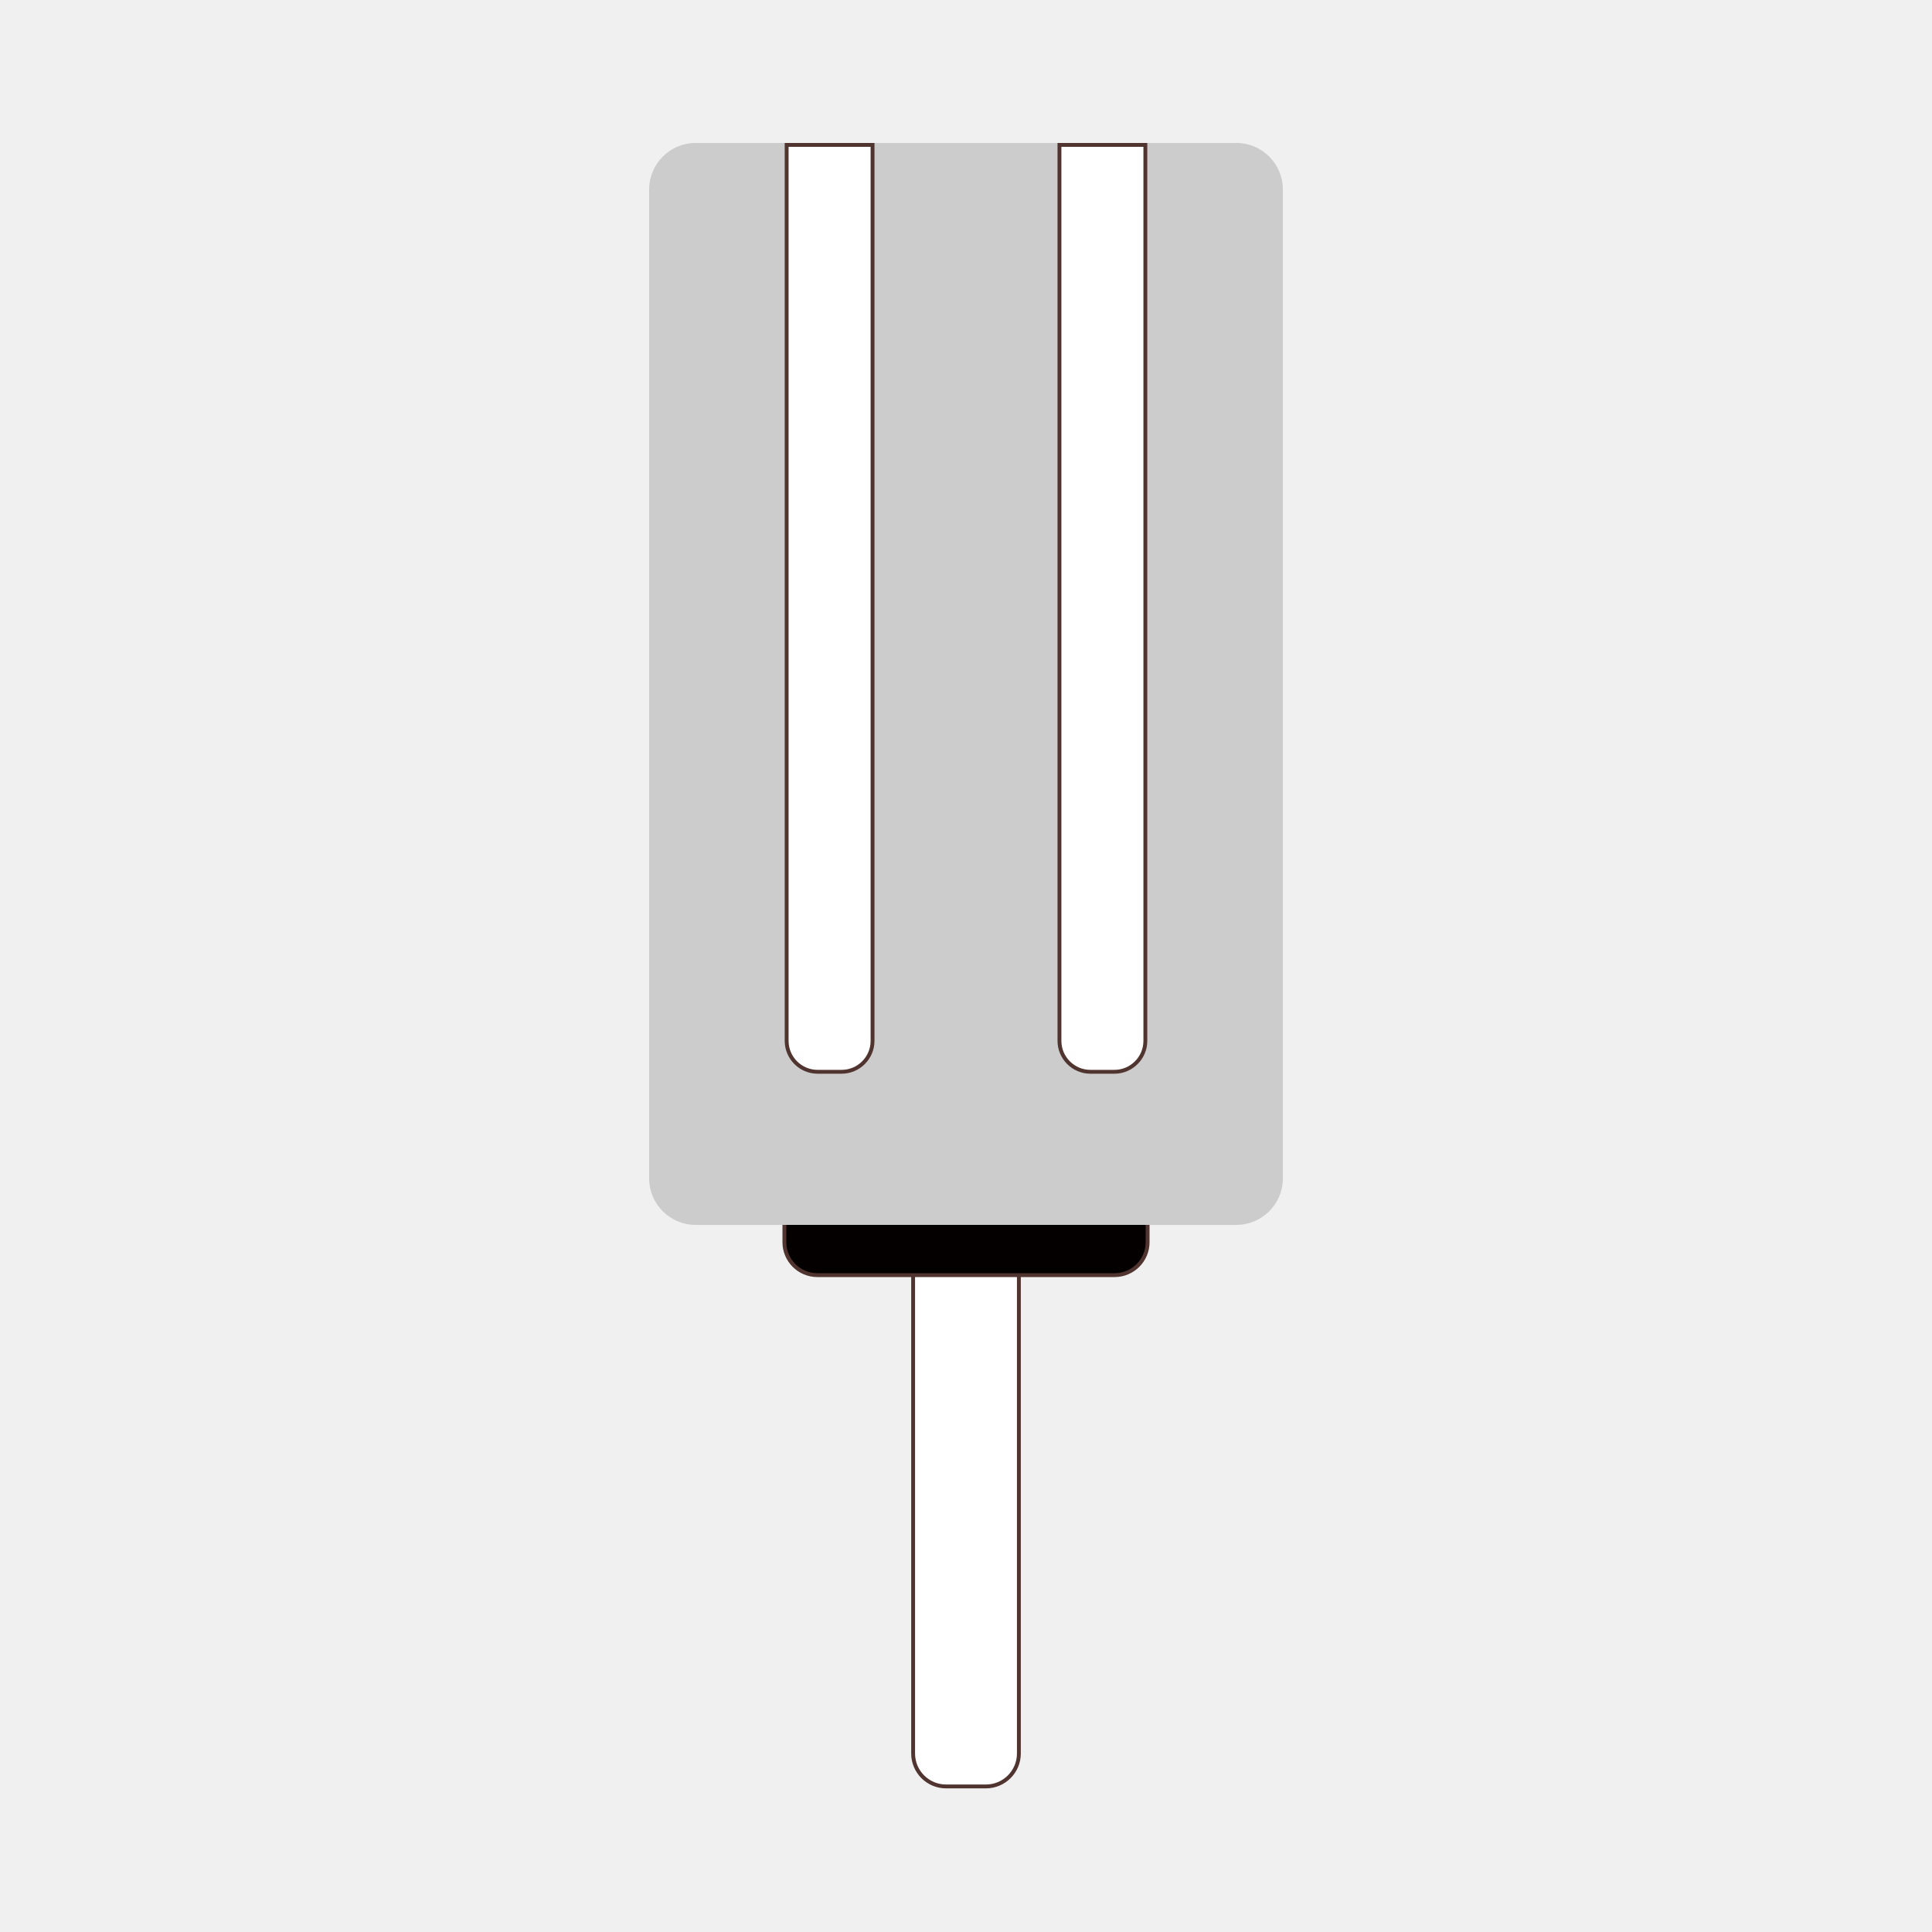
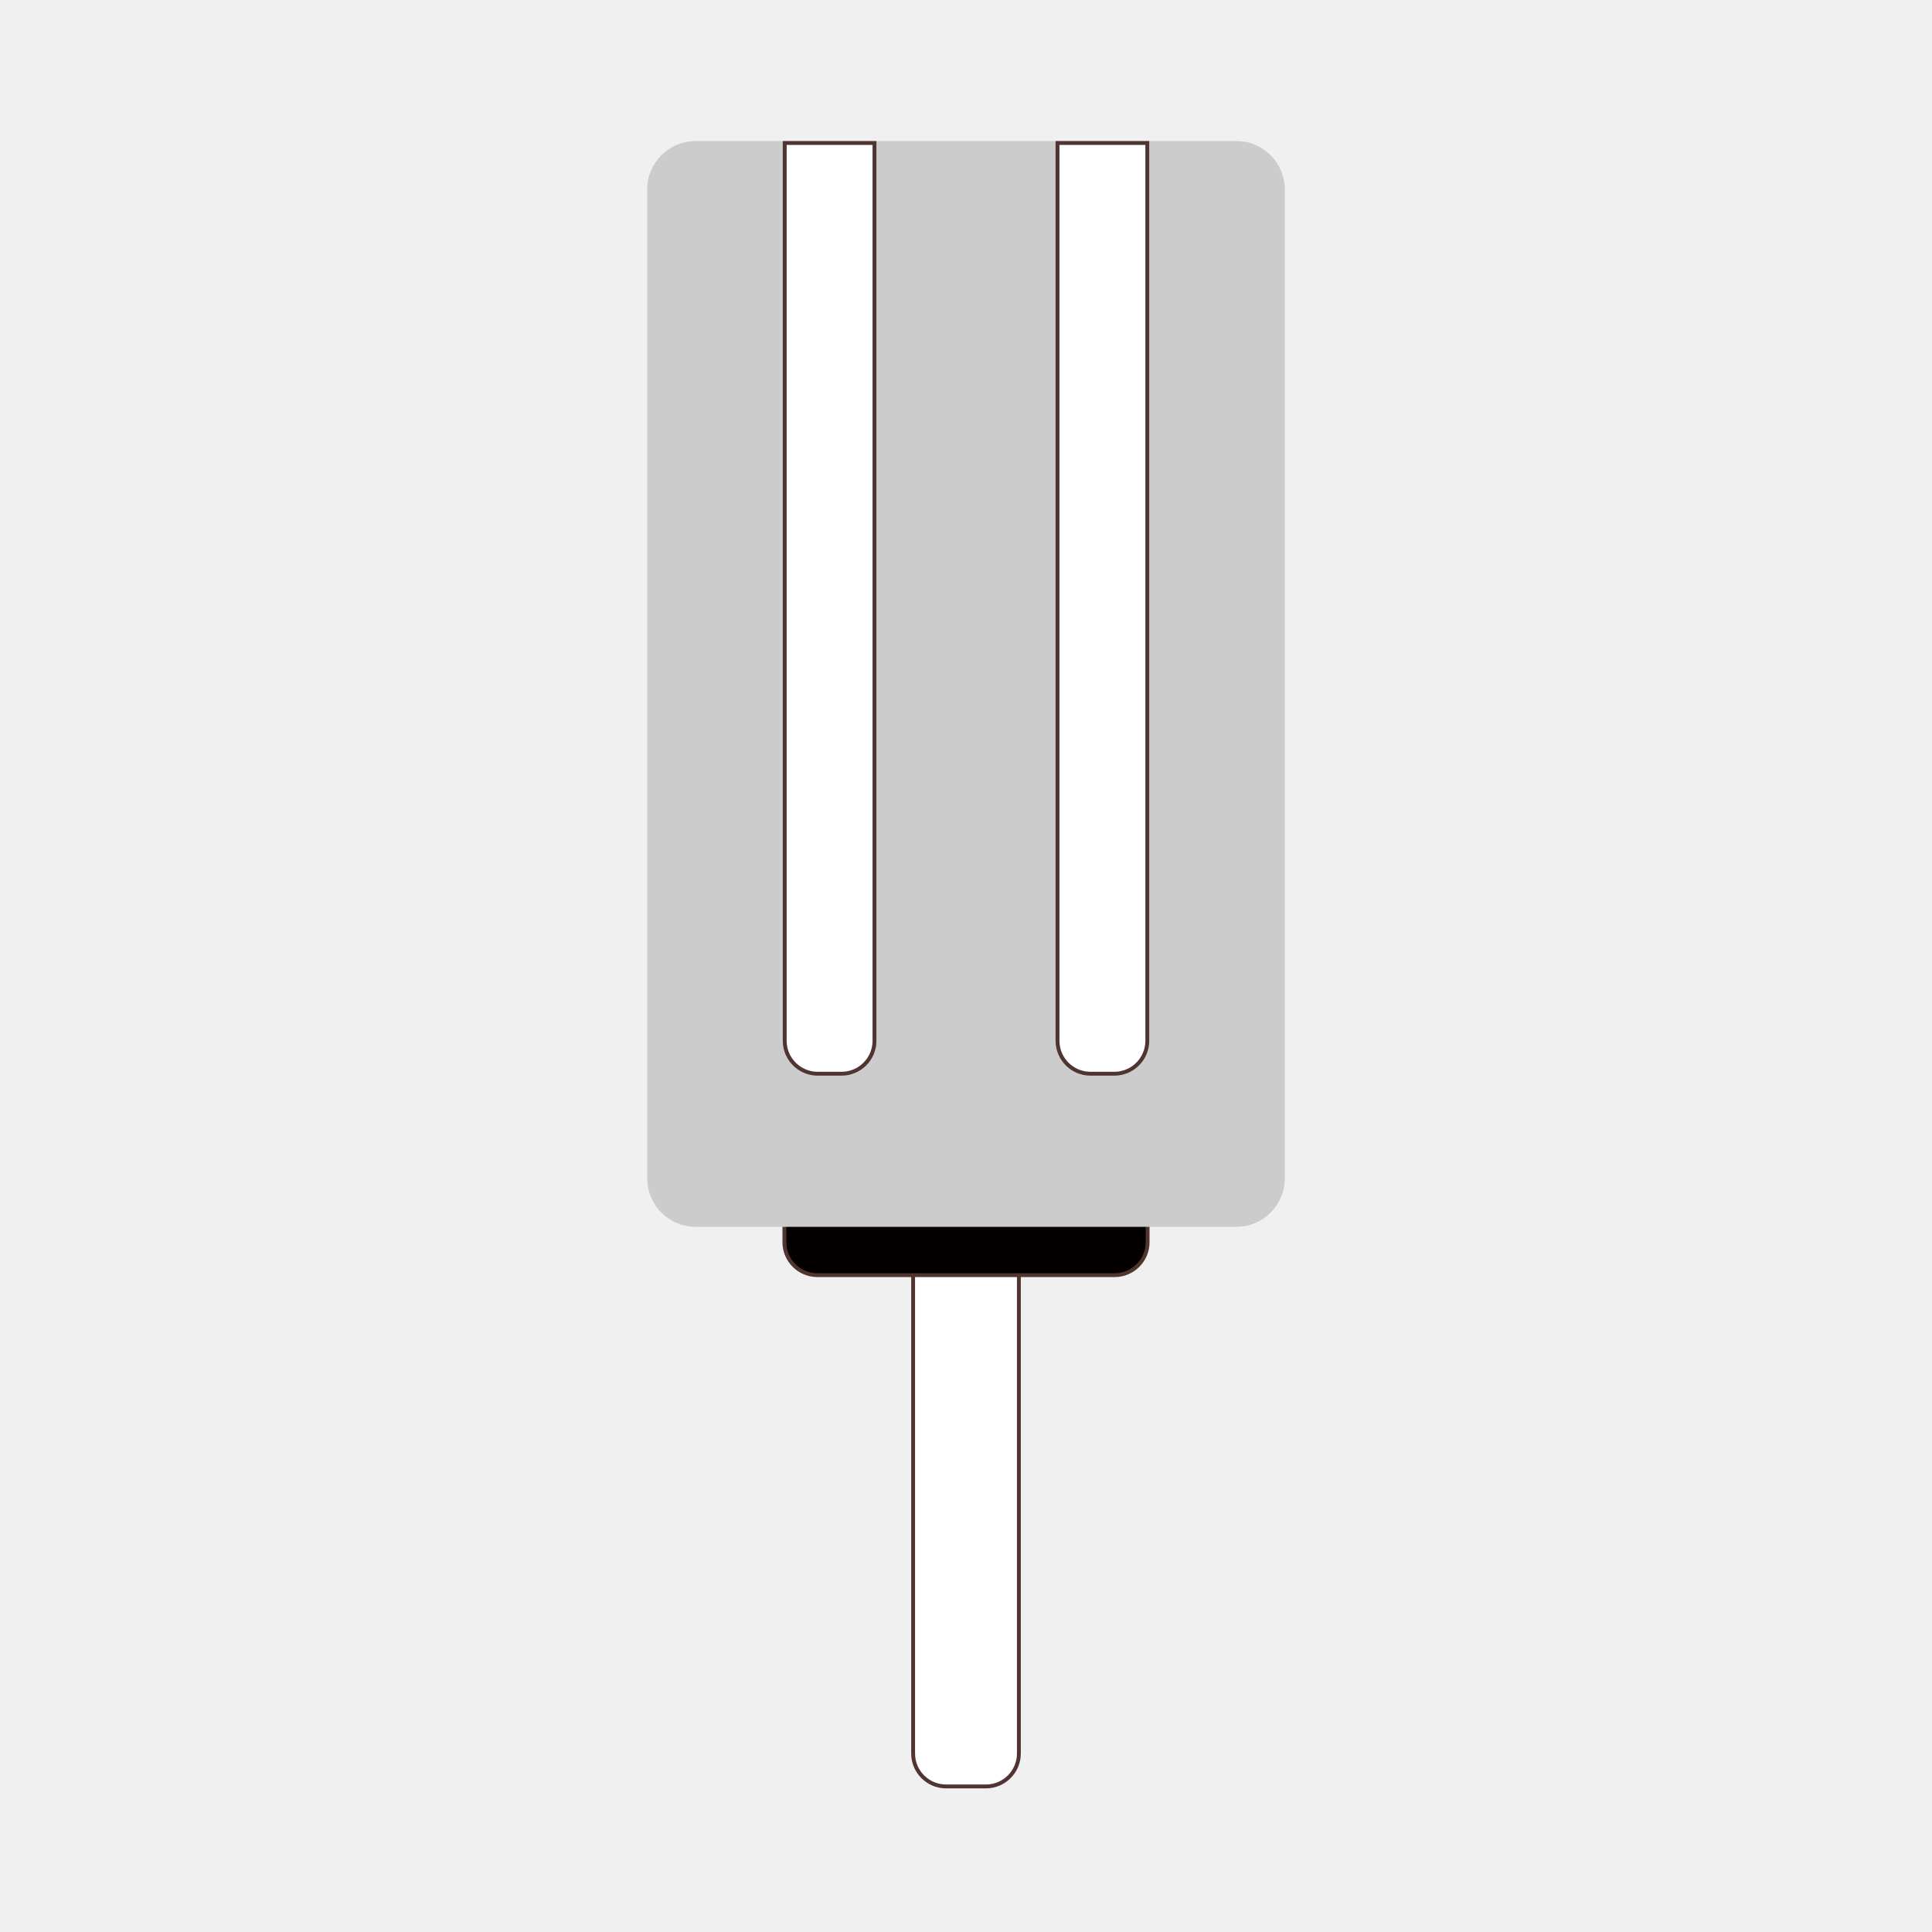
<svg xmlns="http://www.w3.org/2000/svg" version="1.1" id="レイヤー_1" x="0px" y="0px" viewBox="0 0 500 500" style="enable-background:new 0 0 500 500;" xml:space="preserve">
  <path id="バー" style="fill:#FFFFFF;stroke:#50342F;stroke-miterlimit:10;" d="M255.18,462.327H244.82  c-4.677,0-8.504-3.827-8.504-8.504V128.463c0-4.677,3.827-8.504,8.504-8.504h10.361c4.677,0,8.504,3.827,8.504,8.504v325.359  C263.684,458.5,259.857,462.327,255.18,462.327z" />
  <path id="はみ出し" style="fill:#040000;stroke:#50342F;stroke-miterlimit:10;" d="M288.496,330h-76.992  c-4.677,0-8.504-3.827-8.504-8.504V316h94v5.496C297,326.173,293.173,330,288.496,330z" />
-   <g id="全体">
-     <path style="fill:#CCCCCC;" d="M180,316.5c-6.341,0-11.5-5.159-11.5-11.5V49c0-6.341,5.159-11.5,11.5-11.5h140   c6.341,0,11.5,5.159,11.5,11.5v256c0,6.341-5.159,11.5-11.5,11.5H180z" />
-     <path style="fill:#CCCCCC;" d="M320,38c6.065,0,11,4.935,11,11v256c0,6.065-4.935,11-11,11H180c-6.065,0-11-4.935-11-11V49   c0-6.065,4.935-11,11-11H320 M320,37H180c-6.6,0-12,5.4-12,12v256c0,6.6,5.4,12,12,12h140c6.6,0,12-5.4,12-12V49   C332,42.4,326.6,37,320,37L320,37z" />
-   </g>
-   <g id="すじ">
-     <path style="fill:#FFFFFF;" d="M211.587,277.376c-4.414,0-8.004-3.59-8.004-8.004V37.5h22.232v231.873   c0,4.414-3.59,8.004-8.004,8.004H211.587z" />
-     <path style="fill:#50342F;" d="M225.316,38v231.373c0,4.138-3.366,7.504-7.504,7.504h-6.224c-4.138,0-7.504-3.366-7.504-7.504V38   H225.316 M226.316,37h-23.232v232.373c0,4.677,3.827,8.504,8.504,8.504h6.224c4.677,0,8.504-3.827,8.504-8.504V37L226.316,37z" />
-   </g>
-   <g id="すじ_1_">
-     <path style="fill:#FFFFFF;" d="M282.188,277.376c-4.414,0-8.004-3.59-8.004-8.004V37.5h22.232v231.873   c0,4.414-3.59,8.004-8.004,8.004H282.188z" />
-     <path style="fill:#50342F;" d="M295.917,38v231.373c0,4.138-3.366,7.504-7.504,7.504h-6.224c-4.138,0-7.504-3.366-7.504-7.504V38   H295.917 M296.917,37h-23.232v232.373c0,4.677,3.827,8.504,8.504,8.504h6.224c4.677,0,8.504-3.827,8.504-8.504V37L296.917,37z" />
-   </g>
+   <path id="全体" style="fill:#CCCCCC;stroke:#CCCCCC;stroke-miterlimit:10;" d="M320,317H180c-6.6,0-12-5.4-12-12V49  c0-6.6,5.4-12,12-12h140c6.6,0,12,5.4,12,12v256C332,311.6,326.6,317,320,317z" />
+   <path id="すじ" style="fill:#FFFFFF;stroke:#50342F;stroke-miterlimit:10;" d="M217.812,277.876h-6.224  c-4.677,0-8.504-3.827-8.504-8.504V37h23.232v232.372C226.316,274.05,222.489,277.876,217.812,277.876z" />
+   <path id="すじ_1_" style="fill:#FFFFFF;stroke:#50342F;stroke-miterlimit:10;" d="M288.413,277.876h-6.224  c-4.677,0-8.504-3.827-8.504-8.504V37h23.232v232.372C296.917,274.05,293.09,277.876,288.413,277.876z" />
</svg>
